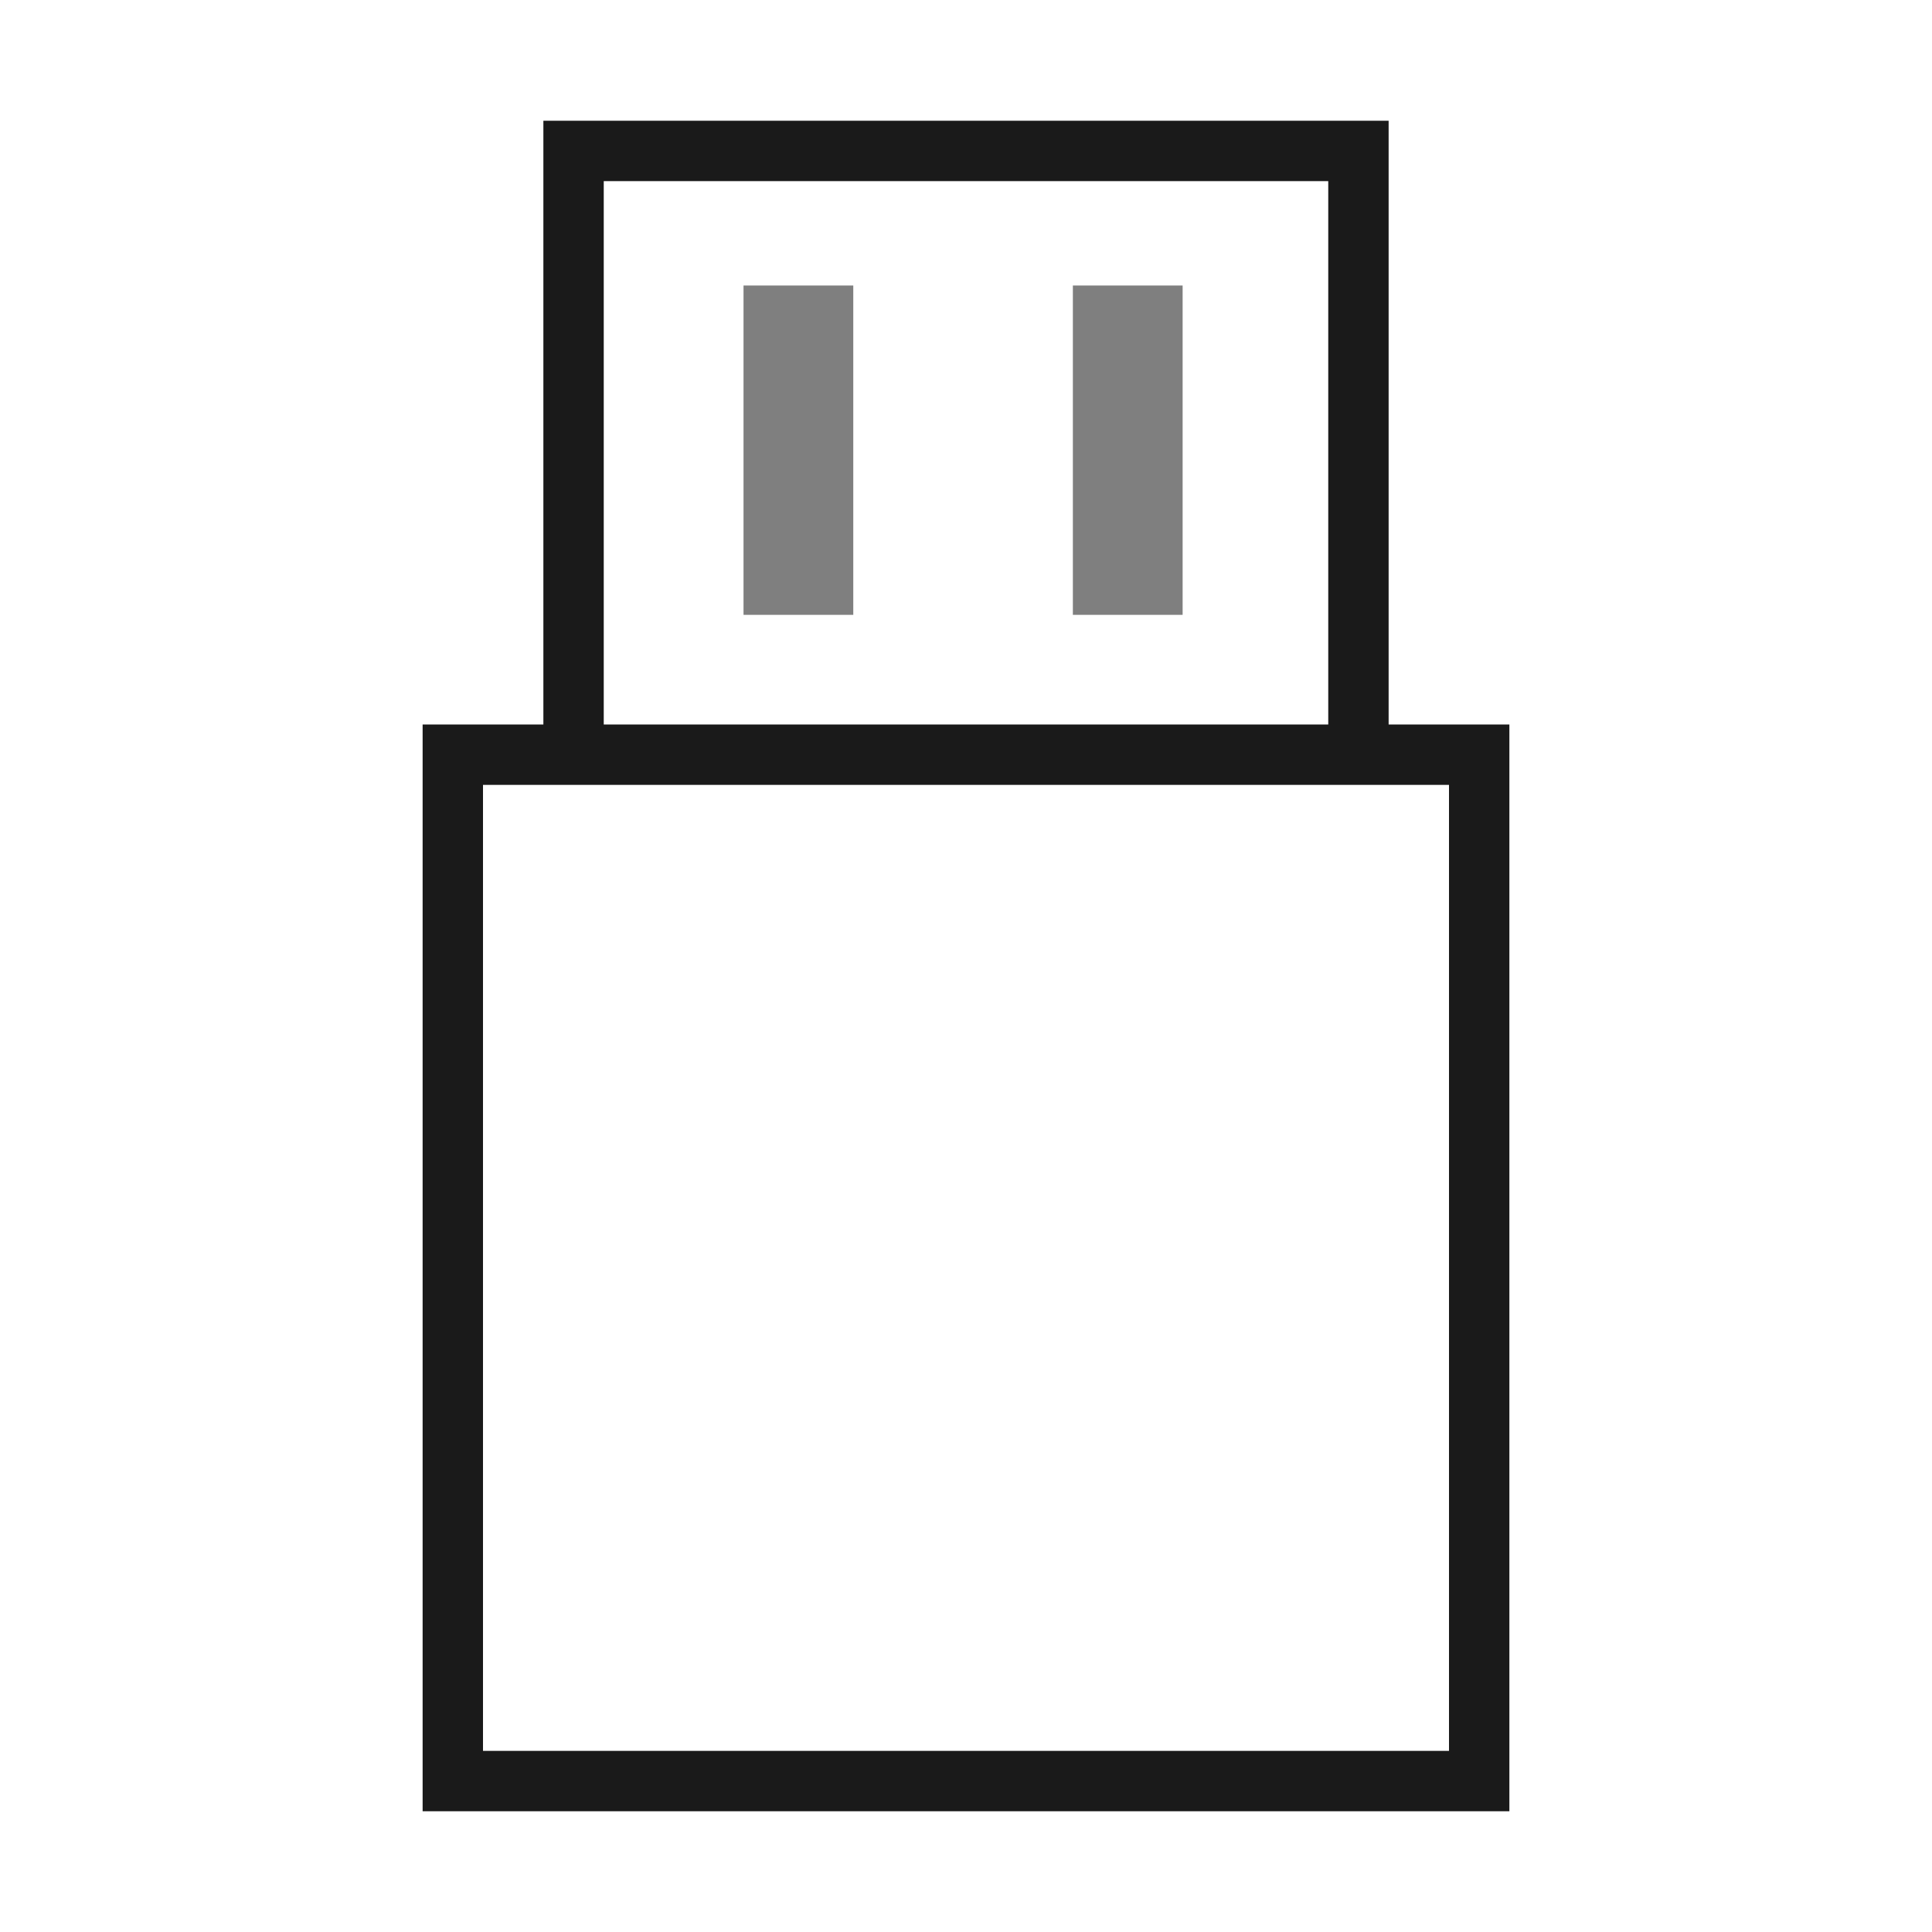
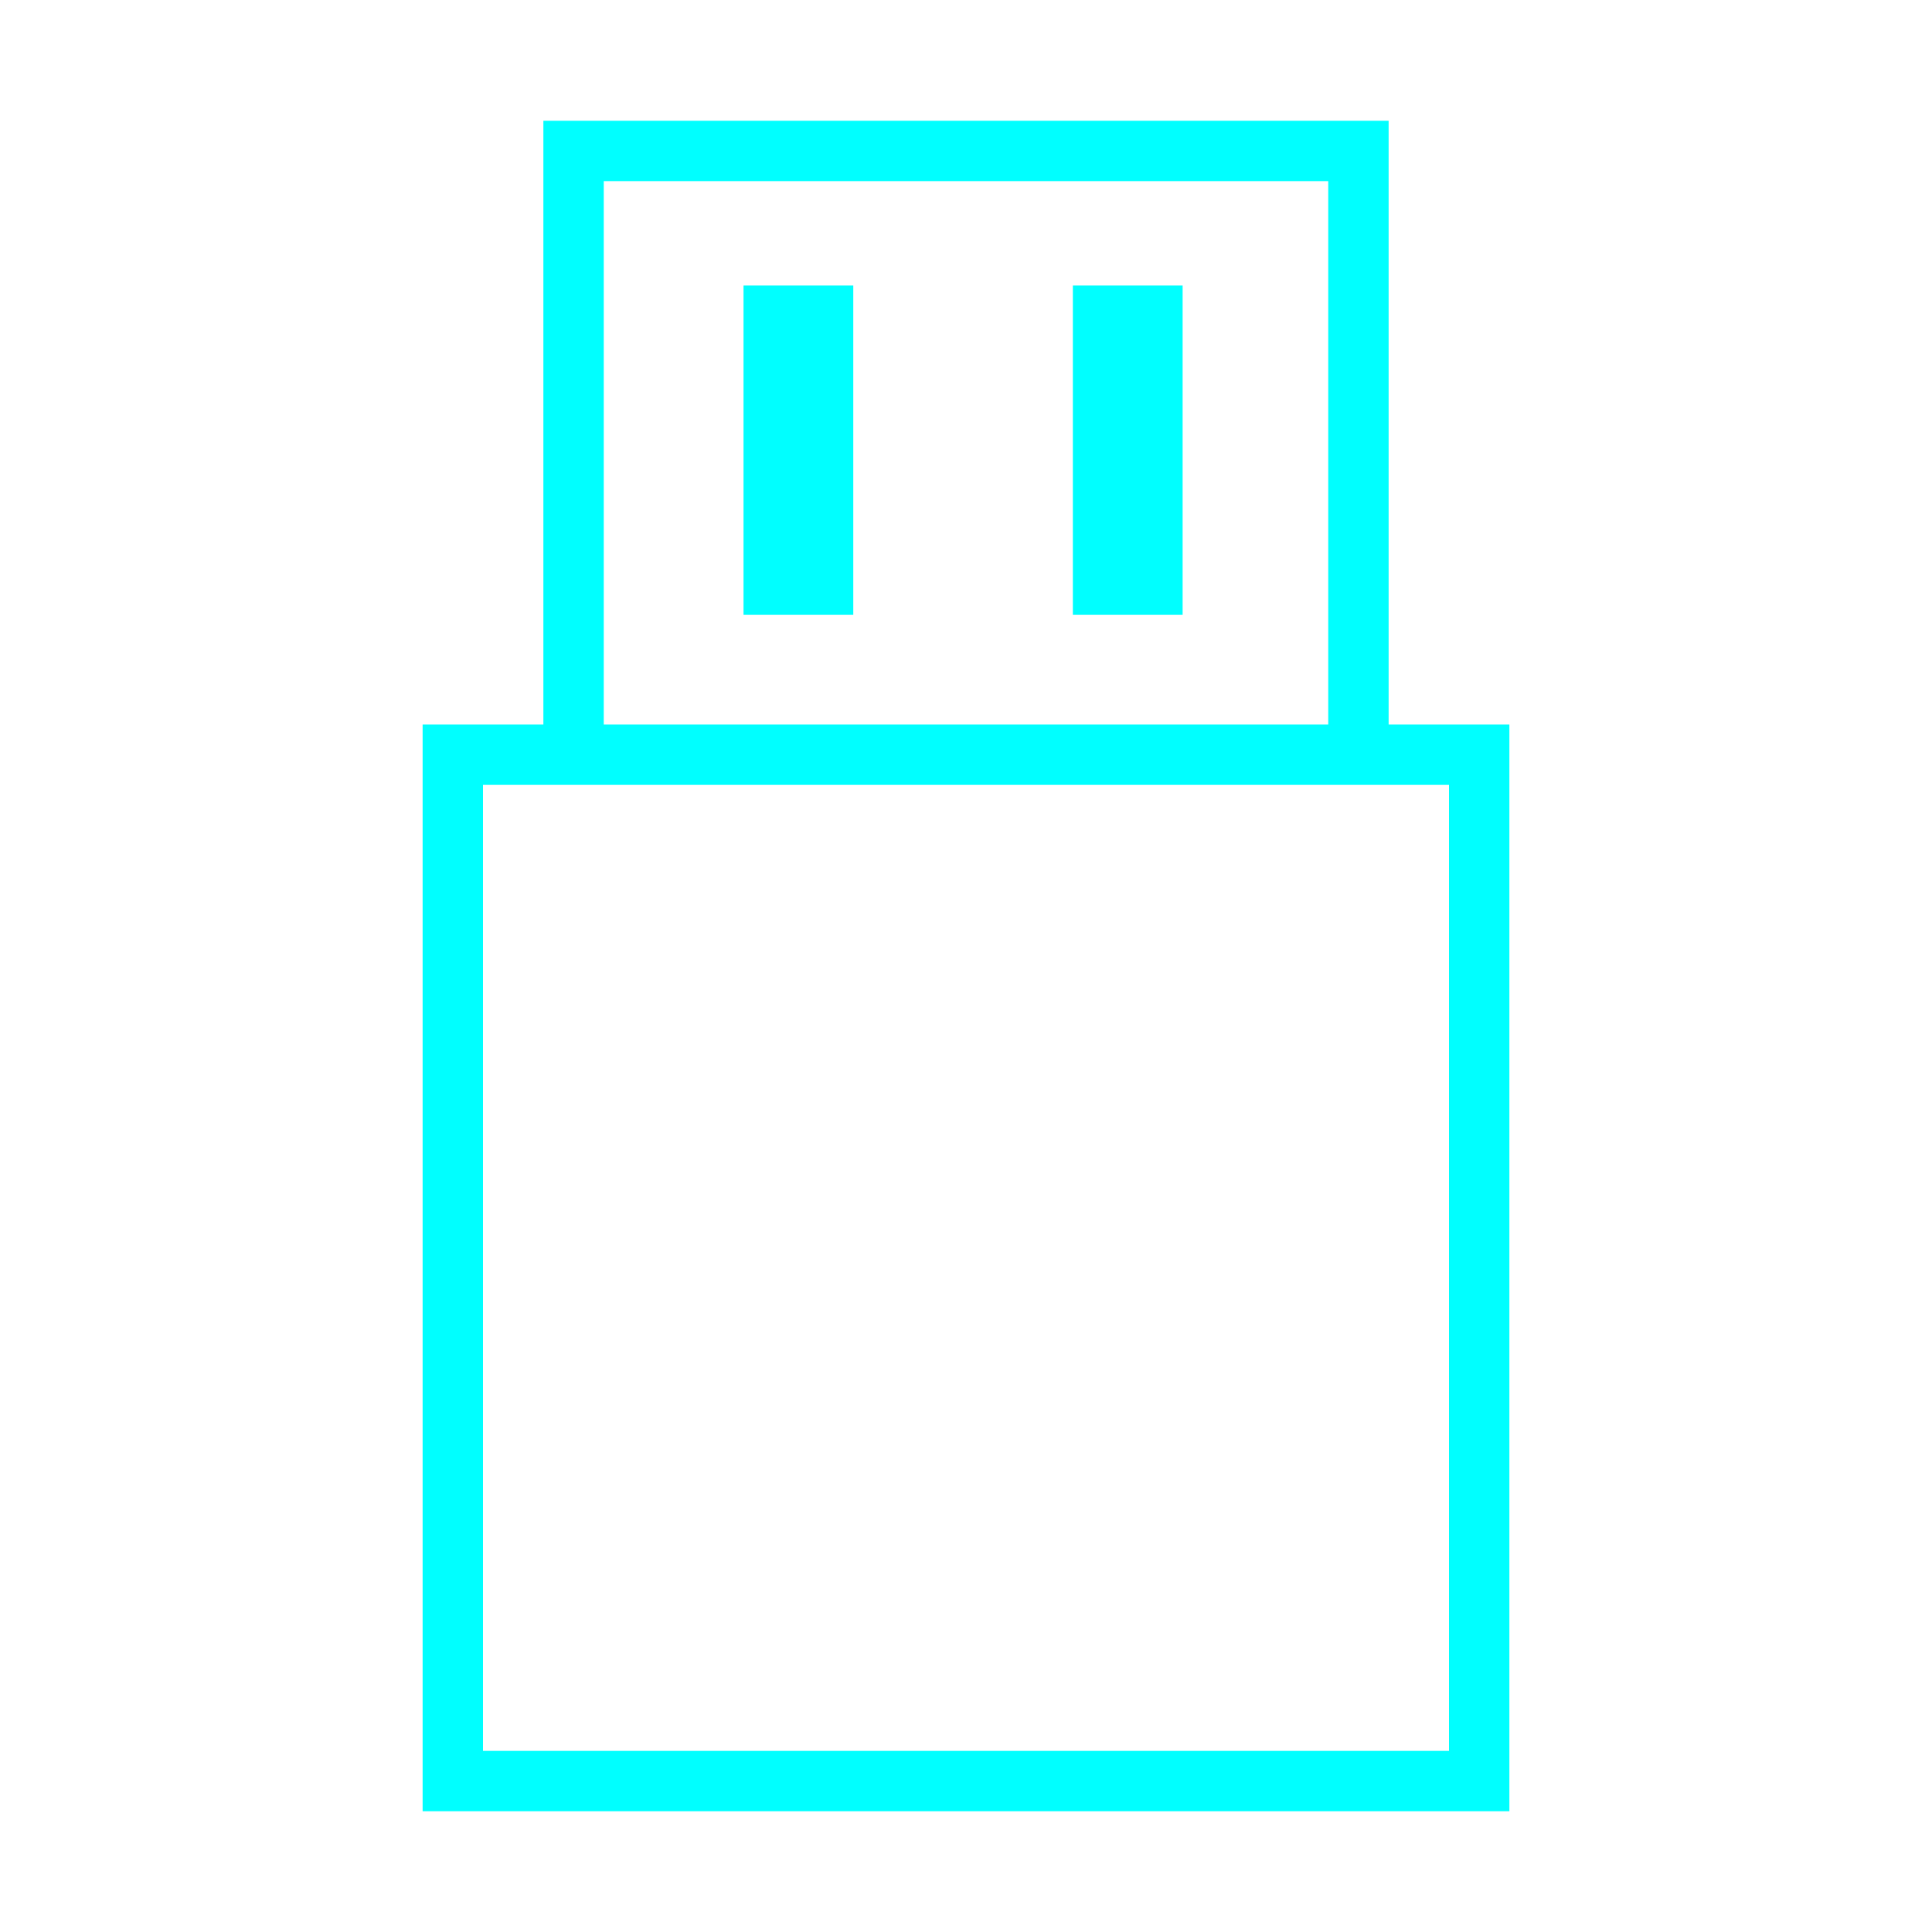
<svg xmlns="http://www.w3.org/2000/svg" width="32" height="32" id="svg3869" version="1.1" viewBox="0 0 32 32">
  <defs id="defs3871">
    <style type="text/css" id="current-color-scheme">
      .ColorScheme-Text {
        color:#1a1a1a;
      }
      .ColorScheme-Highlight {
        color:#7F7F7F;
      }
      </style>
  </defs>
  <g id="layer1" transform="translate(-321,-529.3622)">
-     <g id="22-22-device-notifier" transform="translate(-32)">
-       <rect y="534.362" x="326" height="22" width="22" id="rect4151-6" style="opacity:0.2;fill:none;fill-opacity:1;stroke:none;stroke-width:0.687" />
-       <path id="path888" class="ColorScheme-Text" d="m 333,537.362 v 6 h -1 v 9.941 h 10 v -9.941 h -1 v -6 z m 1,1 h 6 v 5 h -6 z m -1,6 h 8 v 8 h -8 z" style="fill:currentColor;fill-opacity:1;stroke:none;stroke-width:0.91px;stroke-linecap:butt;stroke-linejoin:miter;stroke-opacity:1" />
-       <path id="rect927" class="ColorScheme-Highlight" d="m 335,539.362 v 3 h 1 v -3 z m 3,0 v 3 h 1 v -3 z" style="opacity:1;fill:currentColor;fill-opacity:1;fill-rule:nonzero;stroke:none;stroke-width:1;stroke-linejoin:miter;stroke-miterlimit:4;stroke-dasharray:none;stroke-opacity:1" />
+     <g id="22-22-device-notifier" transform="translate(-32)" style="fill:#00ffff">
+       <rect y="534.362" x="326" height="22" width="22" id="rect4151-6" style="opacity:0;fill:#00ffff;fill-opacity:1;stroke:none;stroke-width:0.687" />
+       <path id="path888" class="ColorScheme-Text" d="m 333,537.362 v 6 h -1 v 9.941 h 10 v -9.941 h -1 v -6 z m 1,1 h 6 v 5 h -6 z m -1,6 h 8 v 8 h -8 z" style="fill:#00ffff;fill-opacity:1;stroke:none;stroke-width:0.91px;stroke-linecap:butt;stroke-linejoin:miter;stroke-opacity:1" />
+       <path id="rect927" class="ColorScheme-Highlight" d="m 335,539.362 v 3 h 1 v -3 z m 3,0 v 3 h 1 v -3 z" style="opacity:1;fill:#00ffff;fill-opacity:1;fill-rule:nonzero;stroke:none;stroke-width:1;stroke-linejoin:miter;stroke-miterlimit:4;stroke-dasharray:none;stroke-opacity:1" />
    </g>
-     <g id="device-notifier">
-       <path id="pen" transform="translate(321,529.3622)" class="ColorScheme-Text" d="M 9,2 V 12 H 7 V 30 H 25 V 12 H 23 V 2 Z m 1,1 h 12 v 9 H 10 Z M 8,13 h 1 14 1 V 29 H 8 Z" style="opacity:1;fill:currentColor;fill-opacity:1;fill-rule:nonzero;stroke:none;stroke-width:0.905;stroke-linejoin:miter;stroke-miterlimit:4;stroke-dasharray:none;stroke-opacity:1" />
-       <rect y="525" x="316.952" height="40" width="40" id="rect4151-6-7" style="opacity:0.2;fill:none;fill-opacity:1;stroke:none;stroke-width:1.25" />
-       <path id="rect927-3" class="ColorScheme-Highlight" d="m 333.315,534.091 v 5.455 h 1.818 v -5.455 z m 5.455,0 v 5.455 h 1.818 v -5.455 z" style="opacity:1;fill:currentColor;fill-opacity:1;fill-rule:nonzero;stroke:none;stroke-width:1.818;stroke-linejoin:miter;stroke-miterlimit:4;stroke-dasharray:none;stroke-opacity:1" />
+     <g id="device-notifier" style="fill:#00ffff">
+       <path id="pen" transform="translate(321,529.3622)" class="ColorScheme-Text" d="M 9,2 V 12 H 7 V 30 H 25 V 12 H 23 V 2 Z m 1,1 h 12 v 9 H 10 Z M 8,13 h 1 14 1 V 29 H 8 Z" style="opacity:1;fill:#00ffff;fill-opacity:1;fill-rule:nonzero;stroke:none;stroke-width:0.905;stroke-linejoin:miter;stroke-miterlimit:4;stroke-dasharray:none;stroke-opacity:1" />
+       <rect y="525" x="316.952" height="40" width="40" id="rect4151-6-7" style="opacity:0;fill:#00ffff;fill-opacity:1;stroke:none;stroke-width:1.25" />
+       <path id="rect927-3" class="ColorScheme-Highlight" d="m 333.315,534.091 v 5.455 h 1.818 v -5.455 z m 5.455,0 v 5.455 h 1.818 v -5.455 z" style="opacity:1;fill:#00ffff;fill-opacity:1;fill-rule:nonzero;stroke:none;stroke-width:1.818;stroke-linejoin:miter;stroke-miterlimit:4;stroke-dasharray:none;stroke-opacity:1" />
    </g>
    <g id="16-16-device-notifier" transform="matrix(0.7272726,0,0,0.7272726,123.9091,148.7352)">
-       <rect y="534.362" x="326" height="22" width="22" id="rect4151-6-2" style="opacity:0.2;fill:none;fill-opacity:1;stroke:none;stroke-width:0.687" />
-       <path id="path888-9" class="ColorScheme-Text" d="m 333,537.362 v 6 h -1 v 9.941 h 10 v -9.941 h -1 v -6 z m 1,1 h 6 v 5 h -6 z m -1,6 h 8 v 8 h -8 z" style="fill:currentColor;fill-opacity:1;stroke:none;stroke-width:0.91px;stroke-linecap:butt;stroke-linejoin:miter;stroke-opacity:1" />
-       <path id="rect927-1" class="ColorScheme-Highlight" d="m 335,539.362 v 3 h 1 v -3 z m 3,0 v 3 h 1 v -3 z" style="opacity:1;fill:currentColor;fill-opacity:1;fill-rule:nonzero;stroke:none;stroke-width:1;stroke-linejoin:miter;stroke-miterlimit:4;stroke-dasharray:none;stroke-opacity:1" />
+       <rect y="534.362" x="326" height="22" width="22" id="rect4151-6-2" style="opacity:0;fill:#00ffff;fill-opacity:1;stroke:none;stroke-width:0.687" />
+       <path id="path888-9" class="ColorScheme-Text" d="m 333,537.362 v 6 h -1 v 9.941 h 10 v -9.941 h -1 v -6 z m 1,1 h 6 v 5 h -6 z m -1,6 h 8 v 8 h -8 z" style="fill:#00ffff;fill-opacity:1;stroke:none;stroke-width:0.91px;stroke-linecap:butt;stroke-linejoin:miter;stroke-opacity:1" />
+       <path id="rect927-1" class="ColorScheme-Highlight" d="m 335,539.362 v 3 h 1 v -3 z m 3,0 v 3 h 1 v -3 z" style="opacity:1;fill:#00ffff;fill-opacity:1;fill-rule:nonzero;stroke:none;stroke-width:1;stroke-linejoin:miter;stroke-miterlimit:4;stroke-dasharray:none;stroke-opacity:1" />
    </g>
  </g>
</svg>
